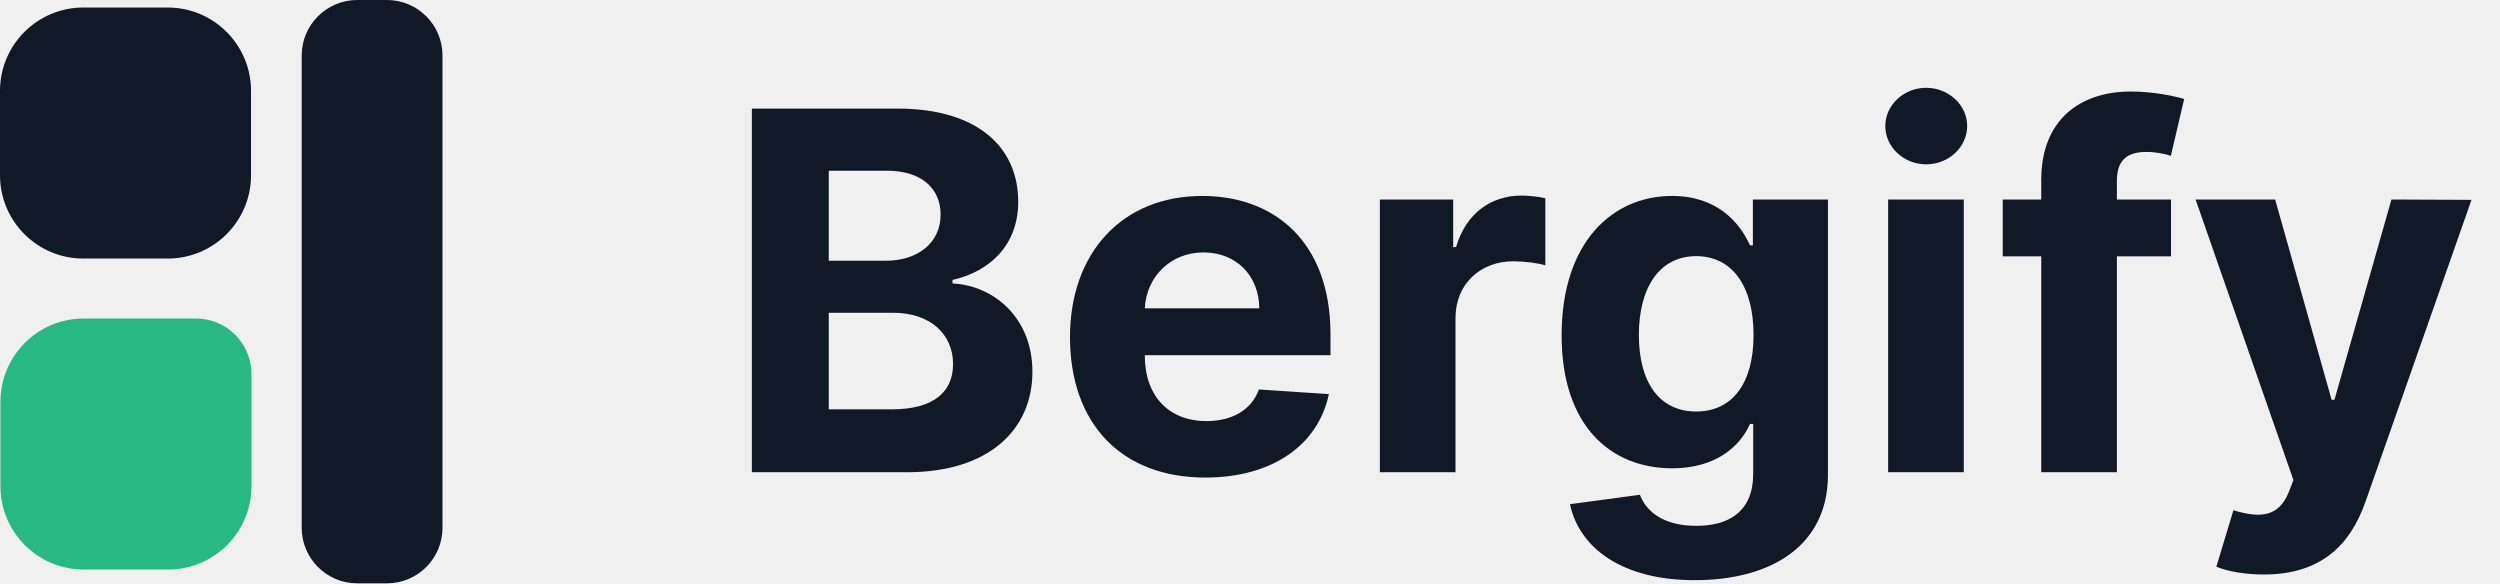
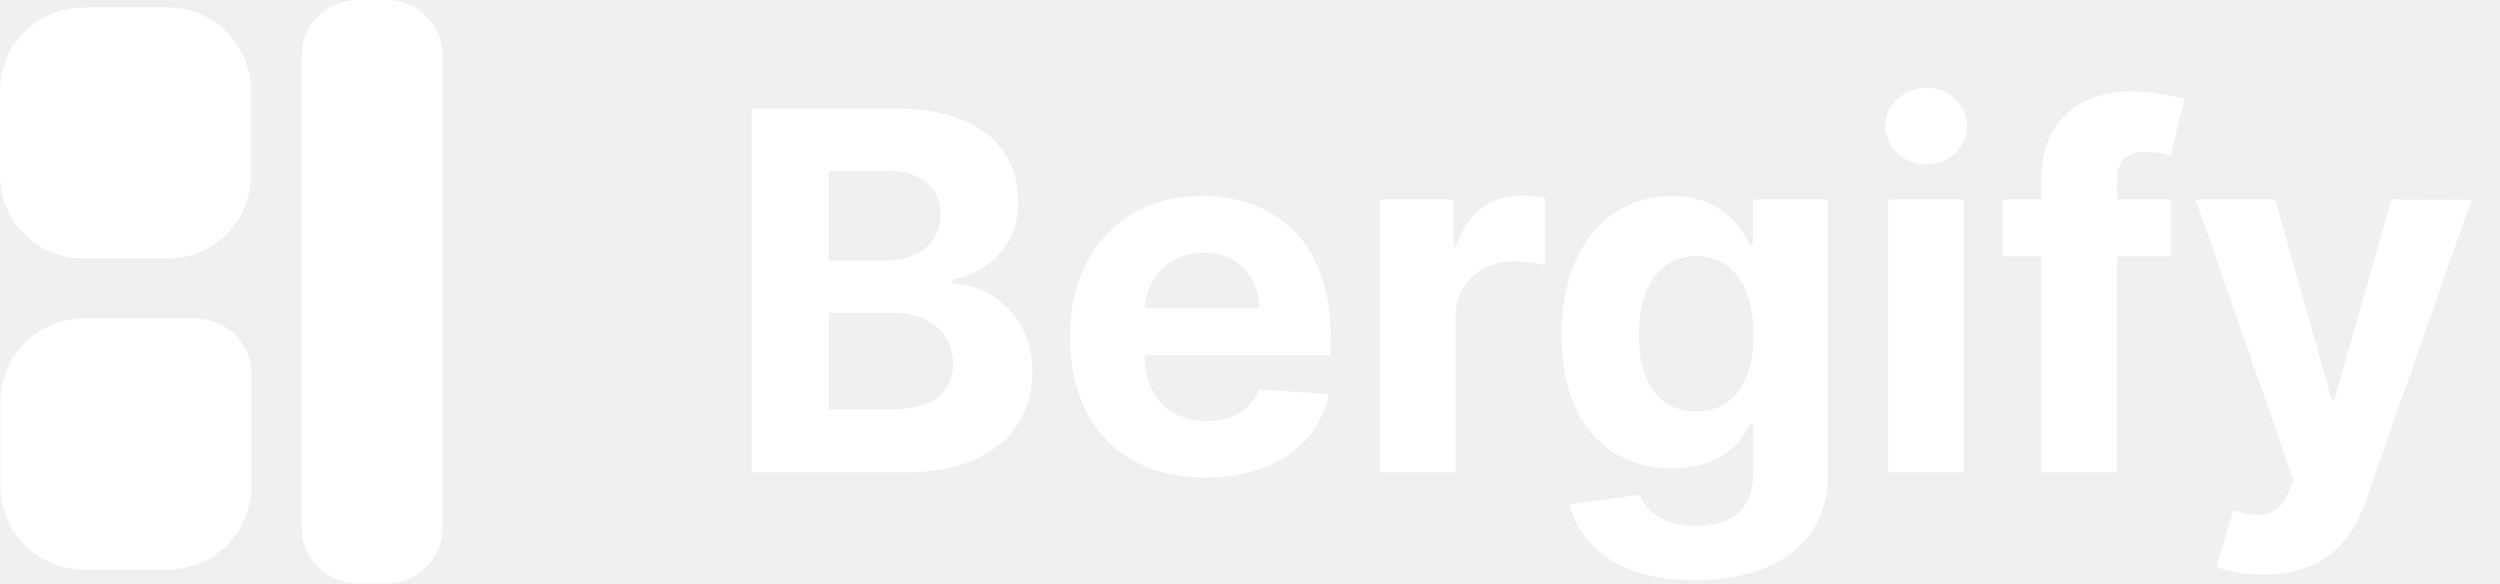
- <svg xmlns="http://www.w3.org/2000/svg" width="90" height="21" viewBox="0 0 90 21" fill="none">
-   <path d="M15.93 19C15.93 20.105 15.034 21 13.93 21H12.861C11.756 21 10.861 20.105 10.861 19L10.861 2C10.861 0.895 11.756 -1.3113e-06 12.861 -1.3113e-06H13.93C15.034 -1.3113e-06 15.93 0.895 15.93 2L15.93 19Z" fill="#111927" />
-   <path d="M0 3.271C0 1.614 1.343 0.271 3 0.271H6.037C7.694 0.271 9.037 1.614 9.037 3.271V6.308C9.037 7.965 7.694 9.308 6.037 9.308H3C1.343 9.308 0 7.965 0 6.308L0 3.271Z" fill="#111927" />
-   <path d="M0.016 14.466C0.016 12.809 1.359 11.466 3.016 11.466H7.053C8.157 11.466 9.053 12.361 9.053 13.466V17.503C9.053 19.16 7.71 20.503 6.053 20.503H3.016C1.359 20.503 0.016 19.16 0.016 17.503V14.466Z" fill="#28B883" />
-   <path d="M27.067 17H32.66C35.601 17 37.167 15.466 37.167 13.382C37.167 11.445 35.78 10.276 34.291 10.205V10.077C35.652 9.771 36.656 8.805 36.656 7.265C36.656 5.303 35.198 3.909 32.309 3.909H27.067V17ZM29.835 14.737V11.26H32.156C33.485 11.26 34.31 12.027 34.31 13.107C34.31 14.092 33.639 14.737 32.092 14.737H29.835ZM29.835 9.387V6.146H31.938C33.166 6.146 33.862 6.779 33.862 7.725C33.862 8.761 33.019 9.387 31.887 9.387H29.835ZM43.391 17.192C45.82 17.192 47.456 16.009 47.84 14.188L45.322 14.021C45.047 14.769 44.344 15.159 43.436 15.159C42.074 15.159 41.212 14.258 41.212 12.794V12.788H47.898V12.04C47.898 8.703 45.878 7.054 43.282 7.054C40.393 7.054 38.52 9.106 38.52 12.136C38.52 15.249 40.368 17.192 43.391 17.192ZM41.212 11.1C41.269 9.982 42.119 9.087 43.327 9.087C44.51 9.087 45.328 9.93 45.334 11.1H41.212ZM49.675 17H52.398V11.445C52.398 10.237 53.28 9.406 54.481 9.406C54.858 9.406 55.376 9.47 55.632 9.553V7.137C55.389 7.08 55.05 7.041 54.775 7.041C53.676 7.041 52.775 7.68 52.417 8.895H52.315V7.182H49.675V17ZM61.006 20.886C63.812 20.886 65.806 19.608 65.806 17.096V7.182H63.103V8.831H63C62.636 8.032 61.837 7.054 60.194 7.054C58.04 7.054 56.218 8.729 56.218 12.072C56.218 15.338 57.989 16.859 60.201 16.859C61.767 16.859 62.642 16.073 63 15.261H63.115V17.058C63.115 18.406 62.252 18.93 61.07 18.93C59.868 18.93 59.261 18.406 59.037 17.812L56.519 18.151C56.845 19.697 58.36 20.886 61.006 20.886ZM61.064 14.814C59.728 14.814 58.999 13.753 58.999 12.059C58.999 10.391 59.715 9.221 61.064 9.221C62.387 9.221 63.128 10.339 63.128 12.059C63.128 13.791 62.374 14.814 61.064 14.814ZM67.973 17H70.696V7.182H67.973V17ZM69.341 5.916C70.153 5.916 70.818 5.296 70.818 4.536C70.818 3.781 70.153 3.161 69.341 3.161C68.536 3.161 67.871 3.781 67.871 4.536C67.871 5.296 68.536 5.916 69.341 5.916ZM78.157 7.182H76.208V6.523C76.208 5.859 76.476 5.469 77.275 5.469C77.601 5.469 77.934 5.539 78.151 5.609L78.63 3.564C78.292 3.462 77.544 3.295 76.707 3.295C74.859 3.295 73.485 4.337 73.485 6.472V7.182H72.098V9.227H73.485V17H76.208V9.227H78.157V7.182ZM81.502 20.682C83.528 20.682 84.602 19.646 85.158 18.061L88.974 7.195L86.092 7.182L84.04 14.392H83.938L81.905 7.182H79.041L82.563 17.281L82.403 17.697C82.046 18.617 81.362 18.662 80.403 18.368L79.789 20.401C80.179 20.567 80.812 20.682 81.502 20.682Z" fill="#111927" />
+ <svg xmlns="http://www.w3.org/2000/svg" width="90" height="21" viewBox="0 0 90 21" fill="#ffffff">
+   <path d="M15.93 19C15.93 20.105 15.034 21 13.93 21H12.861C11.756 21 10.861 20.105 10.861 19L10.861 2C10.861 0.895 11.756 -1.3113e-06 12.861 -1.3113e-06H13.93C15.034 -1.3113e-06 15.93 0.895 15.93 2L15.93 19Z" fill="#ffffff" />
+   <path d="M0 3.271C0 1.614 1.343 0.271 3 0.271H6.037C7.694 0.271 9.037 1.614 9.037 3.271V6.308C9.037 7.965 7.694 9.308 6.037 9.308H3C1.343 9.308 0 7.965 0 6.308L0 3.271Z" fill="#ffffff" />
+   <path d="M0.016 14.466C0.016 12.809 1.359 11.466 3.016 11.466H7.053C8.157 11.466 9.053 12.361 9.053 13.466V17.503C9.053 19.16 7.71 20.503 6.053 20.503H3.016C1.359 20.503 0.016 19.16 0.016 17.503V14.466Z" fill="#ffffff" />
+   <path d="M27.067 17H32.66C35.601 17 37.167 15.466 37.167 13.382C37.167 11.445 35.78 10.276 34.291 10.205V10.077C35.652 9.771 36.656 8.805 36.656 7.265C36.656 5.303 35.198 3.909 32.309 3.909H27.067V17ZM29.835 14.737V11.26H32.156C33.485 11.26 34.31 12.027 34.31 13.107C34.31 14.092 33.639 14.737 32.092 14.737H29.835ZM29.835 9.387V6.146H31.938C33.166 6.146 33.862 6.779 33.862 7.725C33.862 8.761 33.019 9.387 31.887 9.387H29.835ZM43.391 17.192C45.82 17.192 47.456 16.009 47.84 14.188L45.322 14.021C45.047 14.769 44.344 15.159 43.436 15.159C42.074 15.159 41.212 14.258 41.212 12.794V12.788H47.898V12.04C47.898 8.703 45.878 7.054 43.282 7.054C40.393 7.054 38.52 9.106 38.52 12.136C38.52 15.249 40.368 17.192 43.391 17.192ZM41.212 11.1C41.269 9.982 42.119 9.087 43.327 9.087C44.51 9.087 45.328 9.93 45.334 11.1H41.212ZM49.675 17H52.398V11.445C52.398 10.237 53.28 9.406 54.481 9.406C54.858 9.406 55.376 9.47 55.632 9.553V7.137C55.389 7.08 55.05 7.041 54.775 7.041C53.676 7.041 52.775 7.68 52.417 8.895H52.315V7.182H49.675V17ZM61.006 20.886C63.812 20.886 65.806 19.608 65.806 17.096V7.182H63.103V8.831H63C62.636 8.032 61.837 7.054 60.194 7.054C58.04 7.054 56.218 8.729 56.218 12.072C56.218 15.338 57.989 16.859 60.201 16.859C61.767 16.859 62.642 16.073 63 15.261H63.115V17.058C63.115 18.406 62.252 18.93 61.07 18.93C59.868 18.93 59.261 18.406 59.037 17.812L56.519 18.151C56.845 19.697 58.36 20.886 61.006 20.886ZM61.064 14.814C59.728 14.814 58.999 13.753 58.999 12.059C58.999 10.391 59.715 9.221 61.064 9.221C62.387 9.221 63.128 10.339 63.128 12.059C63.128 13.791 62.374 14.814 61.064 14.814ZM67.973 17H70.696V7.182H67.973V17ZM69.341 5.916C70.153 5.916 70.818 5.296 70.818 4.536C70.818 3.781 70.153 3.161 69.341 3.161C68.536 3.161 67.871 3.781 67.871 4.536C67.871 5.296 68.536 5.916 69.341 5.916ZM78.157 7.182H76.208V6.523C76.208 5.859 76.476 5.469 77.275 5.469C77.601 5.469 77.934 5.539 78.151 5.609L78.63 3.564C78.292 3.462 77.544 3.295 76.707 3.295C74.859 3.295 73.485 4.337 73.485 6.472V7.182H72.098V9.227H73.485V17H76.208V9.227H78.157V7.182ZM81.502 20.682C83.528 20.682 84.602 19.646 85.158 18.061L88.974 7.195L86.092 7.182L84.04 14.392H83.938L81.905 7.182H79.041L82.563 17.281L82.403 17.697C82.046 18.617 81.362 18.662 80.403 18.368L79.789 20.401C80.179 20.567 80.812 20.682 81.502 20.682Z" fill="#ffffff" />
</svg>
